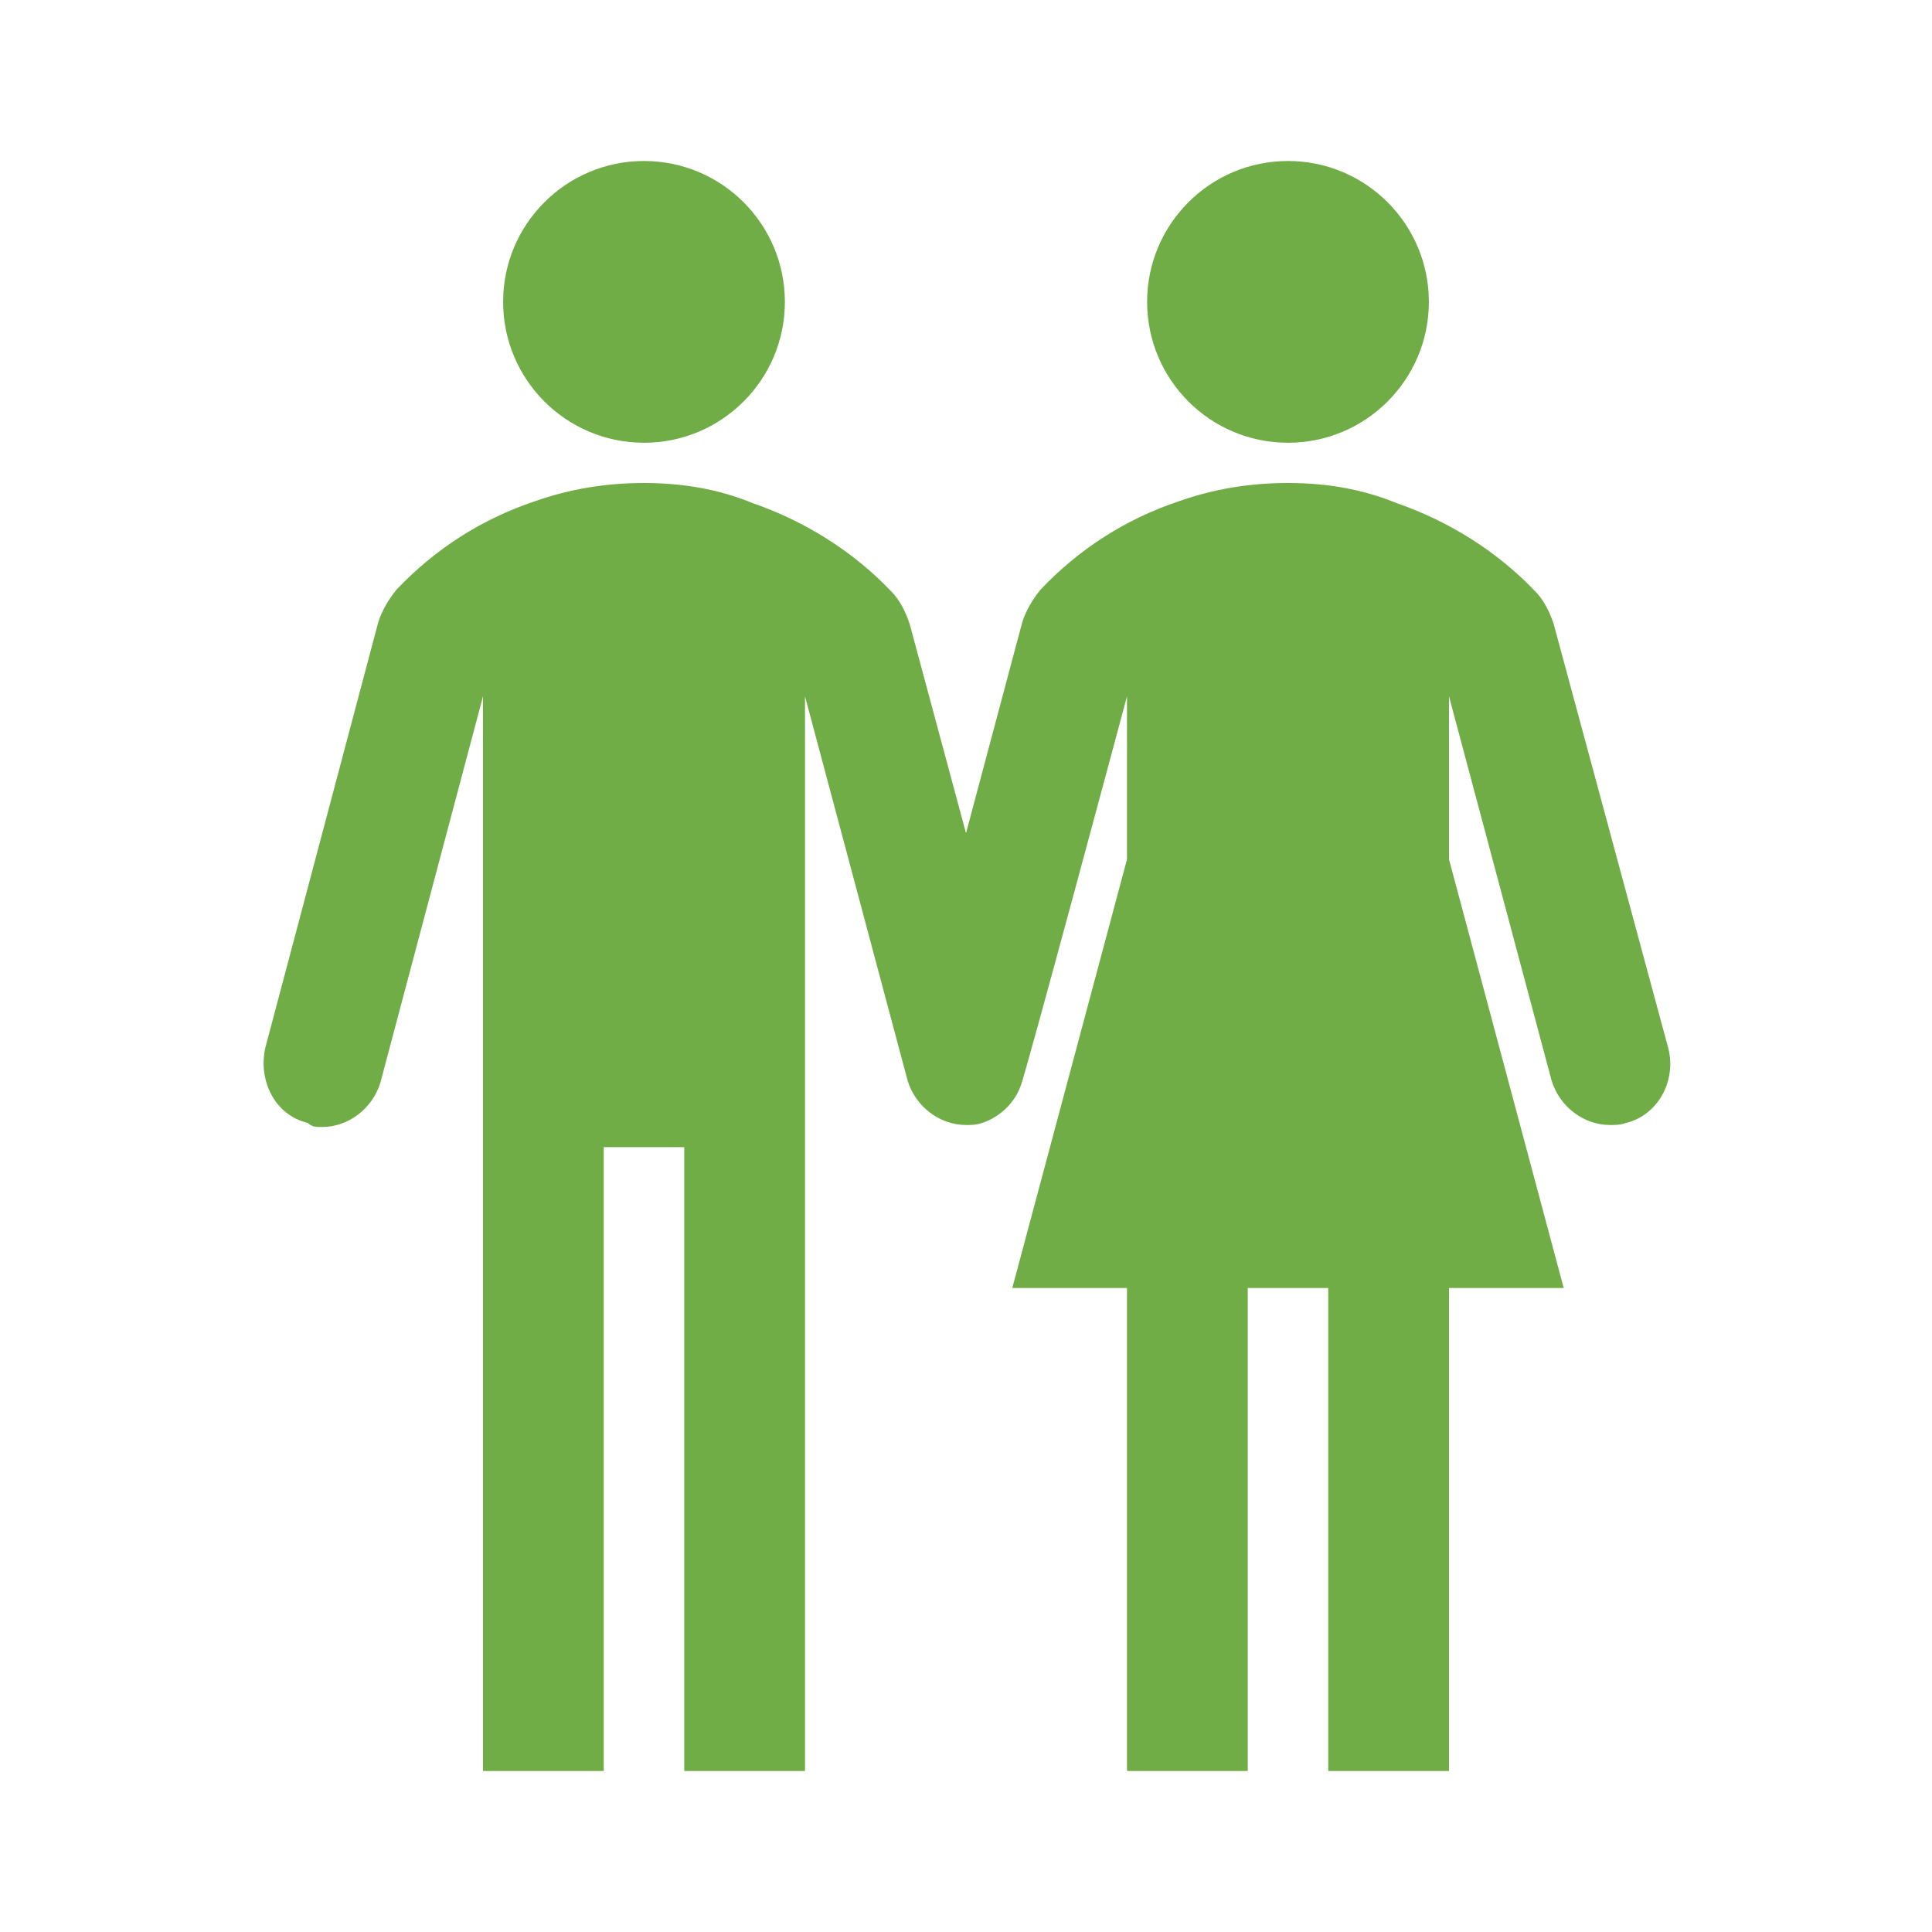
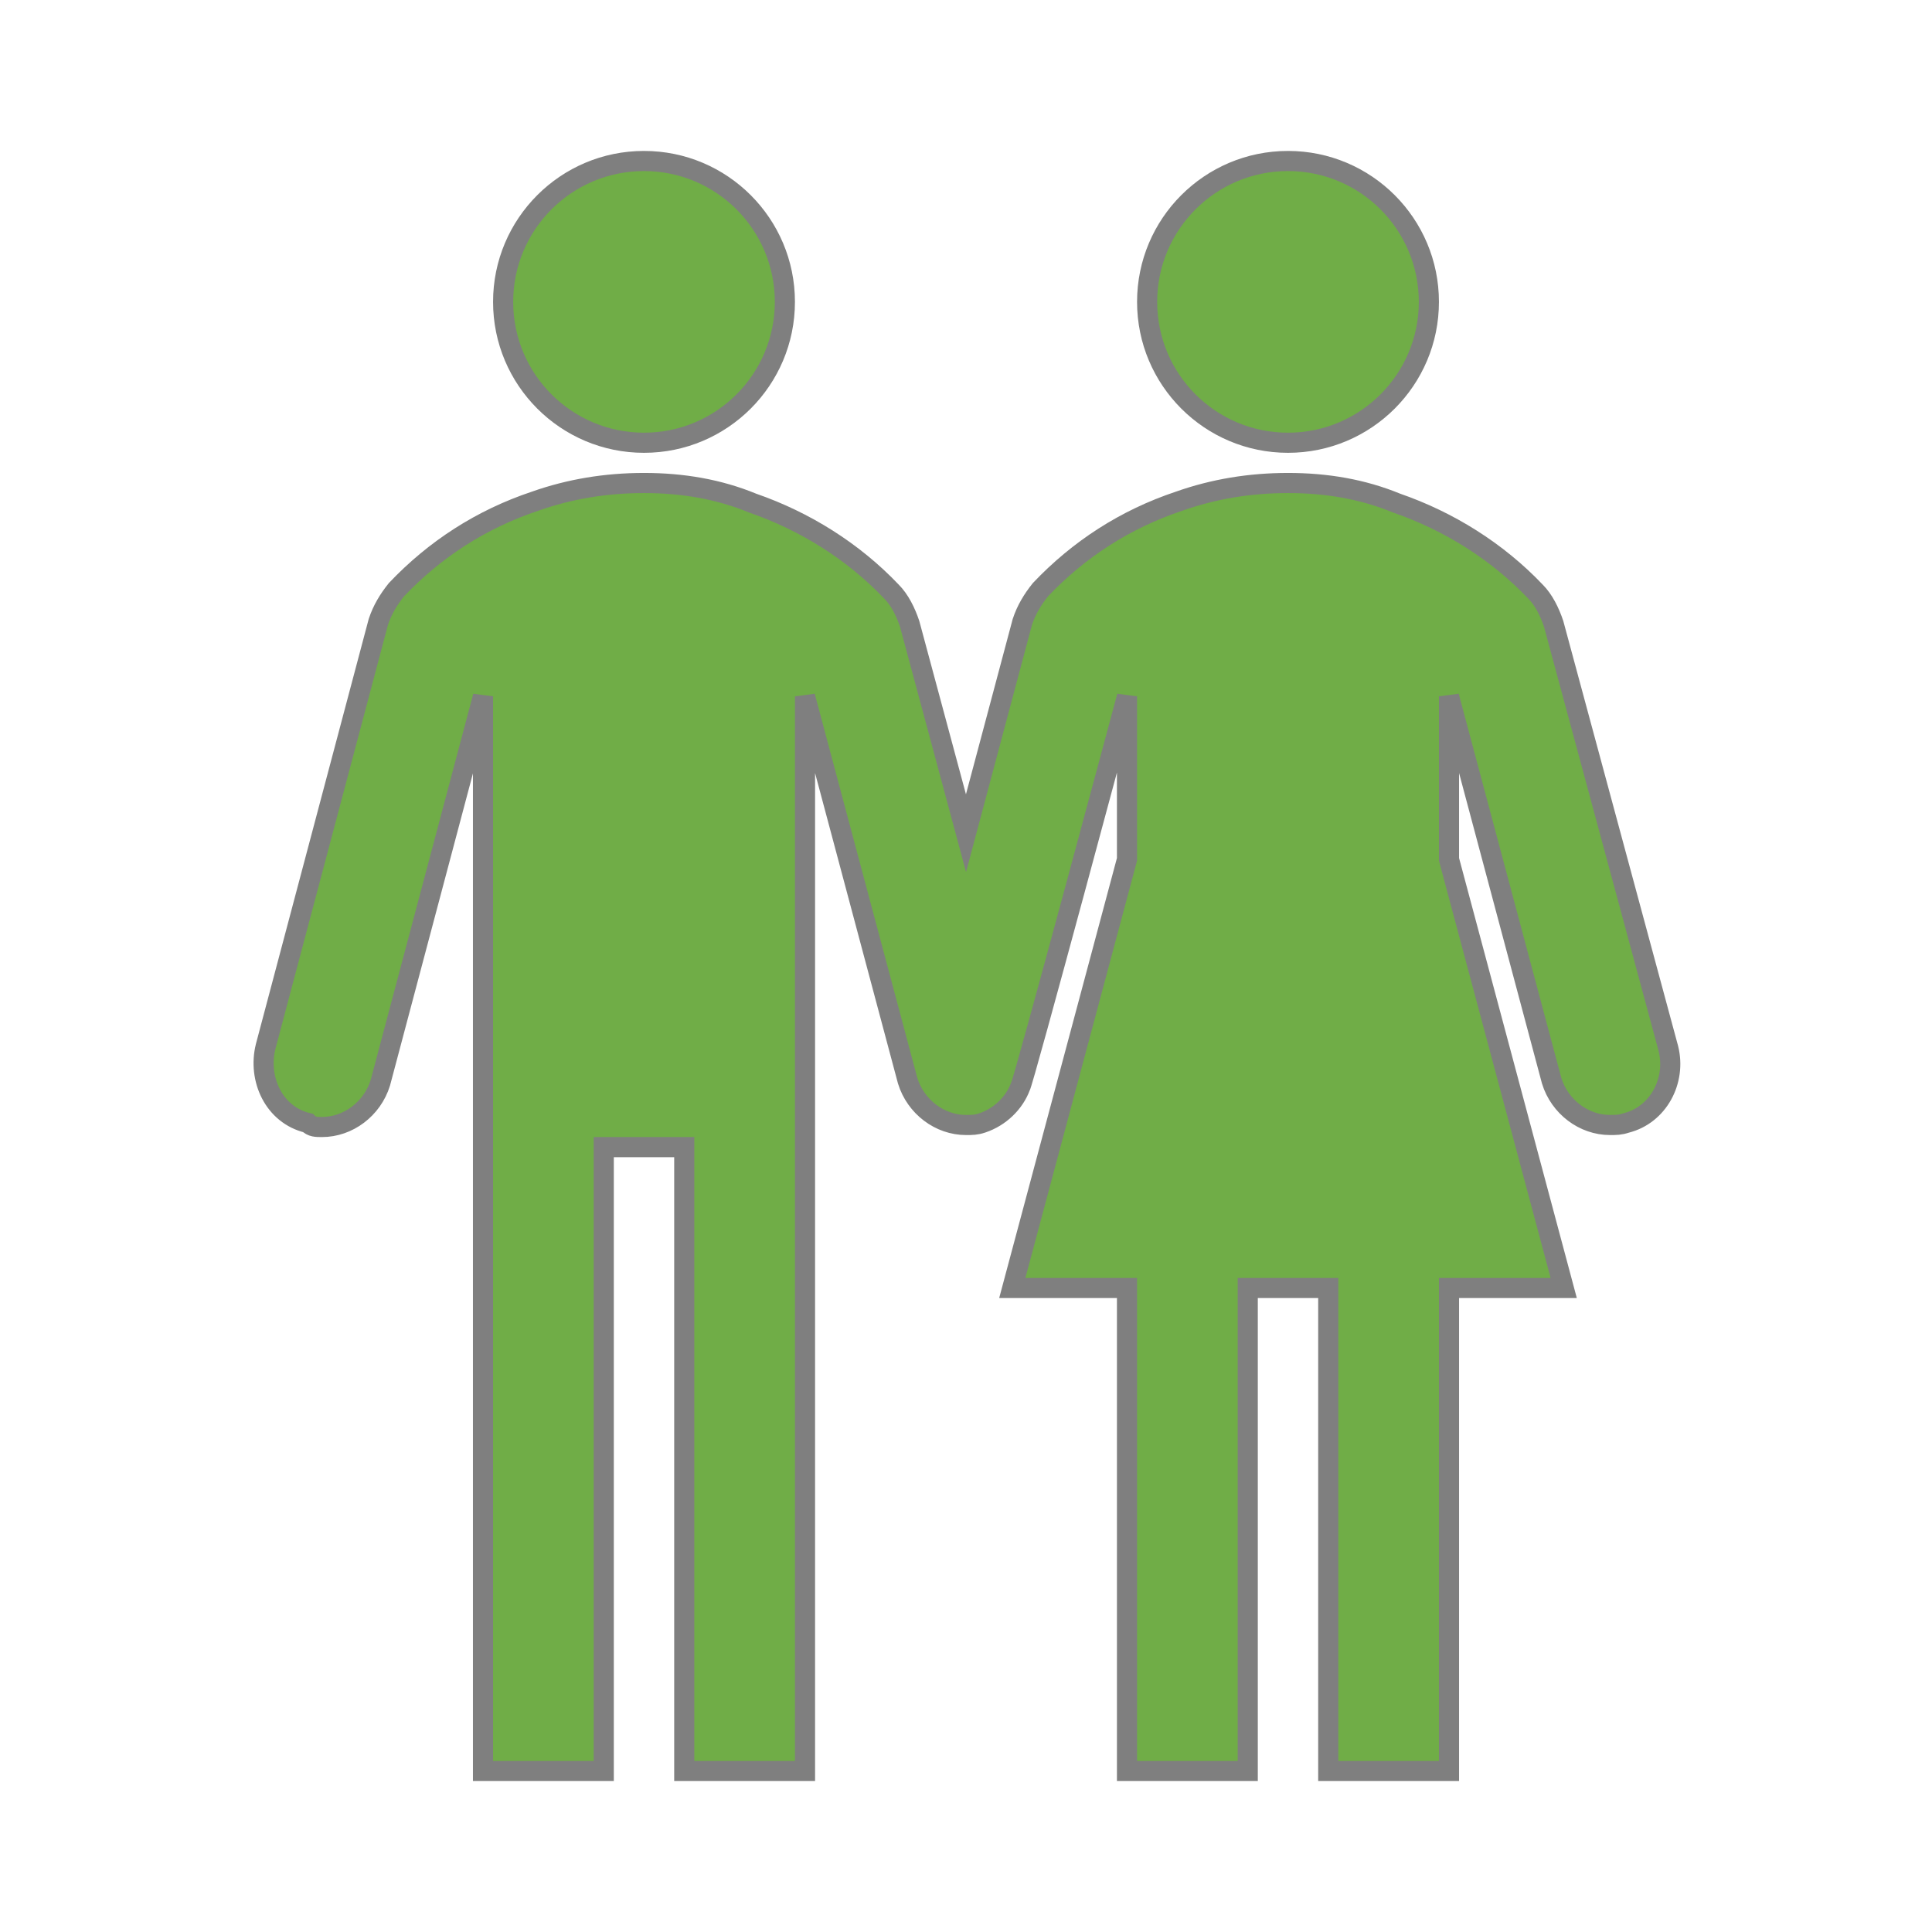
<svg xmlns="http://www.w3.org/2000/svg" width="96" height="96" xml:space="preserve" overflow="hidden">
  <defs>
    <clipPath id="clip0">
      <rect x="0" y="0" width="96" height="96" />
    </clipPath>
  </defs>
  <g clip-path="url(#clip0)">
-     <path d="M39 15C39 18.866 35.866 22 32 22 28.134 22 25 18.866 25 15 25 11.134 28.134 8 32 8 35.866 8 39 11.134 39 15Z" fill="#70AD47" />
-     <path d="M71 15C71 18.866 67.866 22 64 22 60.134 22 57 18.866 57 15 57 11.134 60.134 8 64 8 67.866 8 71 11.134 71 15Z" fill="#70AD47" />
-     <path d="M82.9 52.1 77.2 31C77 30.4 76.7 29.8 76.3 29.4 74.4 27.4 72 25.9 69.4 25 67.7 24.3 65.9 24 64 24 62.1 24 60.3 24.3 58.6 24.9 55.9 25.8 53.6 27.3 51.7 29.3 51.3 29.8 51 30.3 50.8 30.9L48 41.4 45.2 31C45 30.4 44.7 29.8 44.3 29.4 42.4 27.4 40 25.9 37.4 25 35.7 24.3 33.9 24 32 24 30.1 24 28.3 24.3 26.6 24.9 23.9 25.8 21.6 27.3 19.7 29.3 19.3 29.8 19 30.3 18.8 30.9L13.2 52C12.8 53.6 13.6 55.4 15.3 55.8 15.5 56 15.7 56 16 56 17.3 56 18.5 55.1 18.9 53.8L24 34.6 24 57 24 88 30 88 30 57 34 57 34 88 40 88 40 57 40 34.6 45.1 53.7C45.5 55 46.7 55.9 48 55.9 48.3 55.9 48.5 55.9 48.8 55.8 49.7 55.5 50.4 54.8 50.7 54 50.8 54 56 34.6 56 34.6L56 42.7 50.3 64 56 64 56 88 62 88 62 64 66 64 66 88 72 88 72 64 77.7 64 72 42.7 72 34.6 77.1 53.7C77.5 55 78.7 55.9 80 55.9 80.3 55.9 80.5 55.9 80.8 55.8 82.4 55.4 83.3 53.7 82.9 52.1Z" fill="#70AD47" />
+     <path d="M39 15C39 18.866 35.866 22 32 22 28.134 22 25 18.866 25 15 25 11.134 28.134 8 32 8 35.866 8 39 11.134 39 15Z" stroke="#7F7F7F" fill="#70AD47" />
+     <path d="M71 15C71 18.866 67.866 22 64 22 60.134 22 57 18.866 57 15 57 11.134 60.134 8 64 8 67.866 8 71 11.134 71 15Z" stroke="#7F7F7F" fill="#70AD47" />
+     <path d="M82.9 52.1 77.2 31C77 30.4 76.7 29.8 76.3 29.4 74.4 27.4 72 25.9 69.4 25 67.7 24.3 65.9 24 64 24 62.1 24 60.3 24.3 58.6 24.9 55.9 25.8 53.6 27.3 51.7 29.3 51.3 29.8 51 30.3 50.8 30.9L48 41.4 45.2 31C45 30.4 44.7 29.8 44.3 29.4 42.4 27.4 40 25.9 37.4 25 35.7 24.3 33.9 24 32 24 30.1 24 28.3 24.3 26.6 24.9 23.9 25.8 21.6 27.3 19.7 29.3 19.3 29.8 19 30.3 18.8 30.9L13.2 52C12.8 53.6 13.6 55.4 15.3 55.8 15.5 56 15.7 56 16 56 17.3 56 18.5 55.1 18.9 53.8L24 34.6 24 57 24 88 30 88 30 57 34 57 34 88 40 88 40 57 40 34.6 45.1 53.7C45.5 55 46.7 55.9 48 55.9 48.3 55.9 48.5 55.9 48.8 55.8 49.7 55.5 50.4 54.8 50.7 54 50.8 54 56 34.6 56 34.6L56 42.7 50.3 64 56 64 56 88 62 88 62 64 66 64 66 88 72 88 72 64 77.7 64 72 42.7 72 34.6 77.1 53.7C77.5 55 78.7 55.9 80 55.9 80.3 55.9 80.5 55.9 80.8 55.8 82.4 55.4 83.3 53.7 82.9 52.1Z" stroke="#7F7F7F" fill="#70AD47" />
  </g>
</svg>
